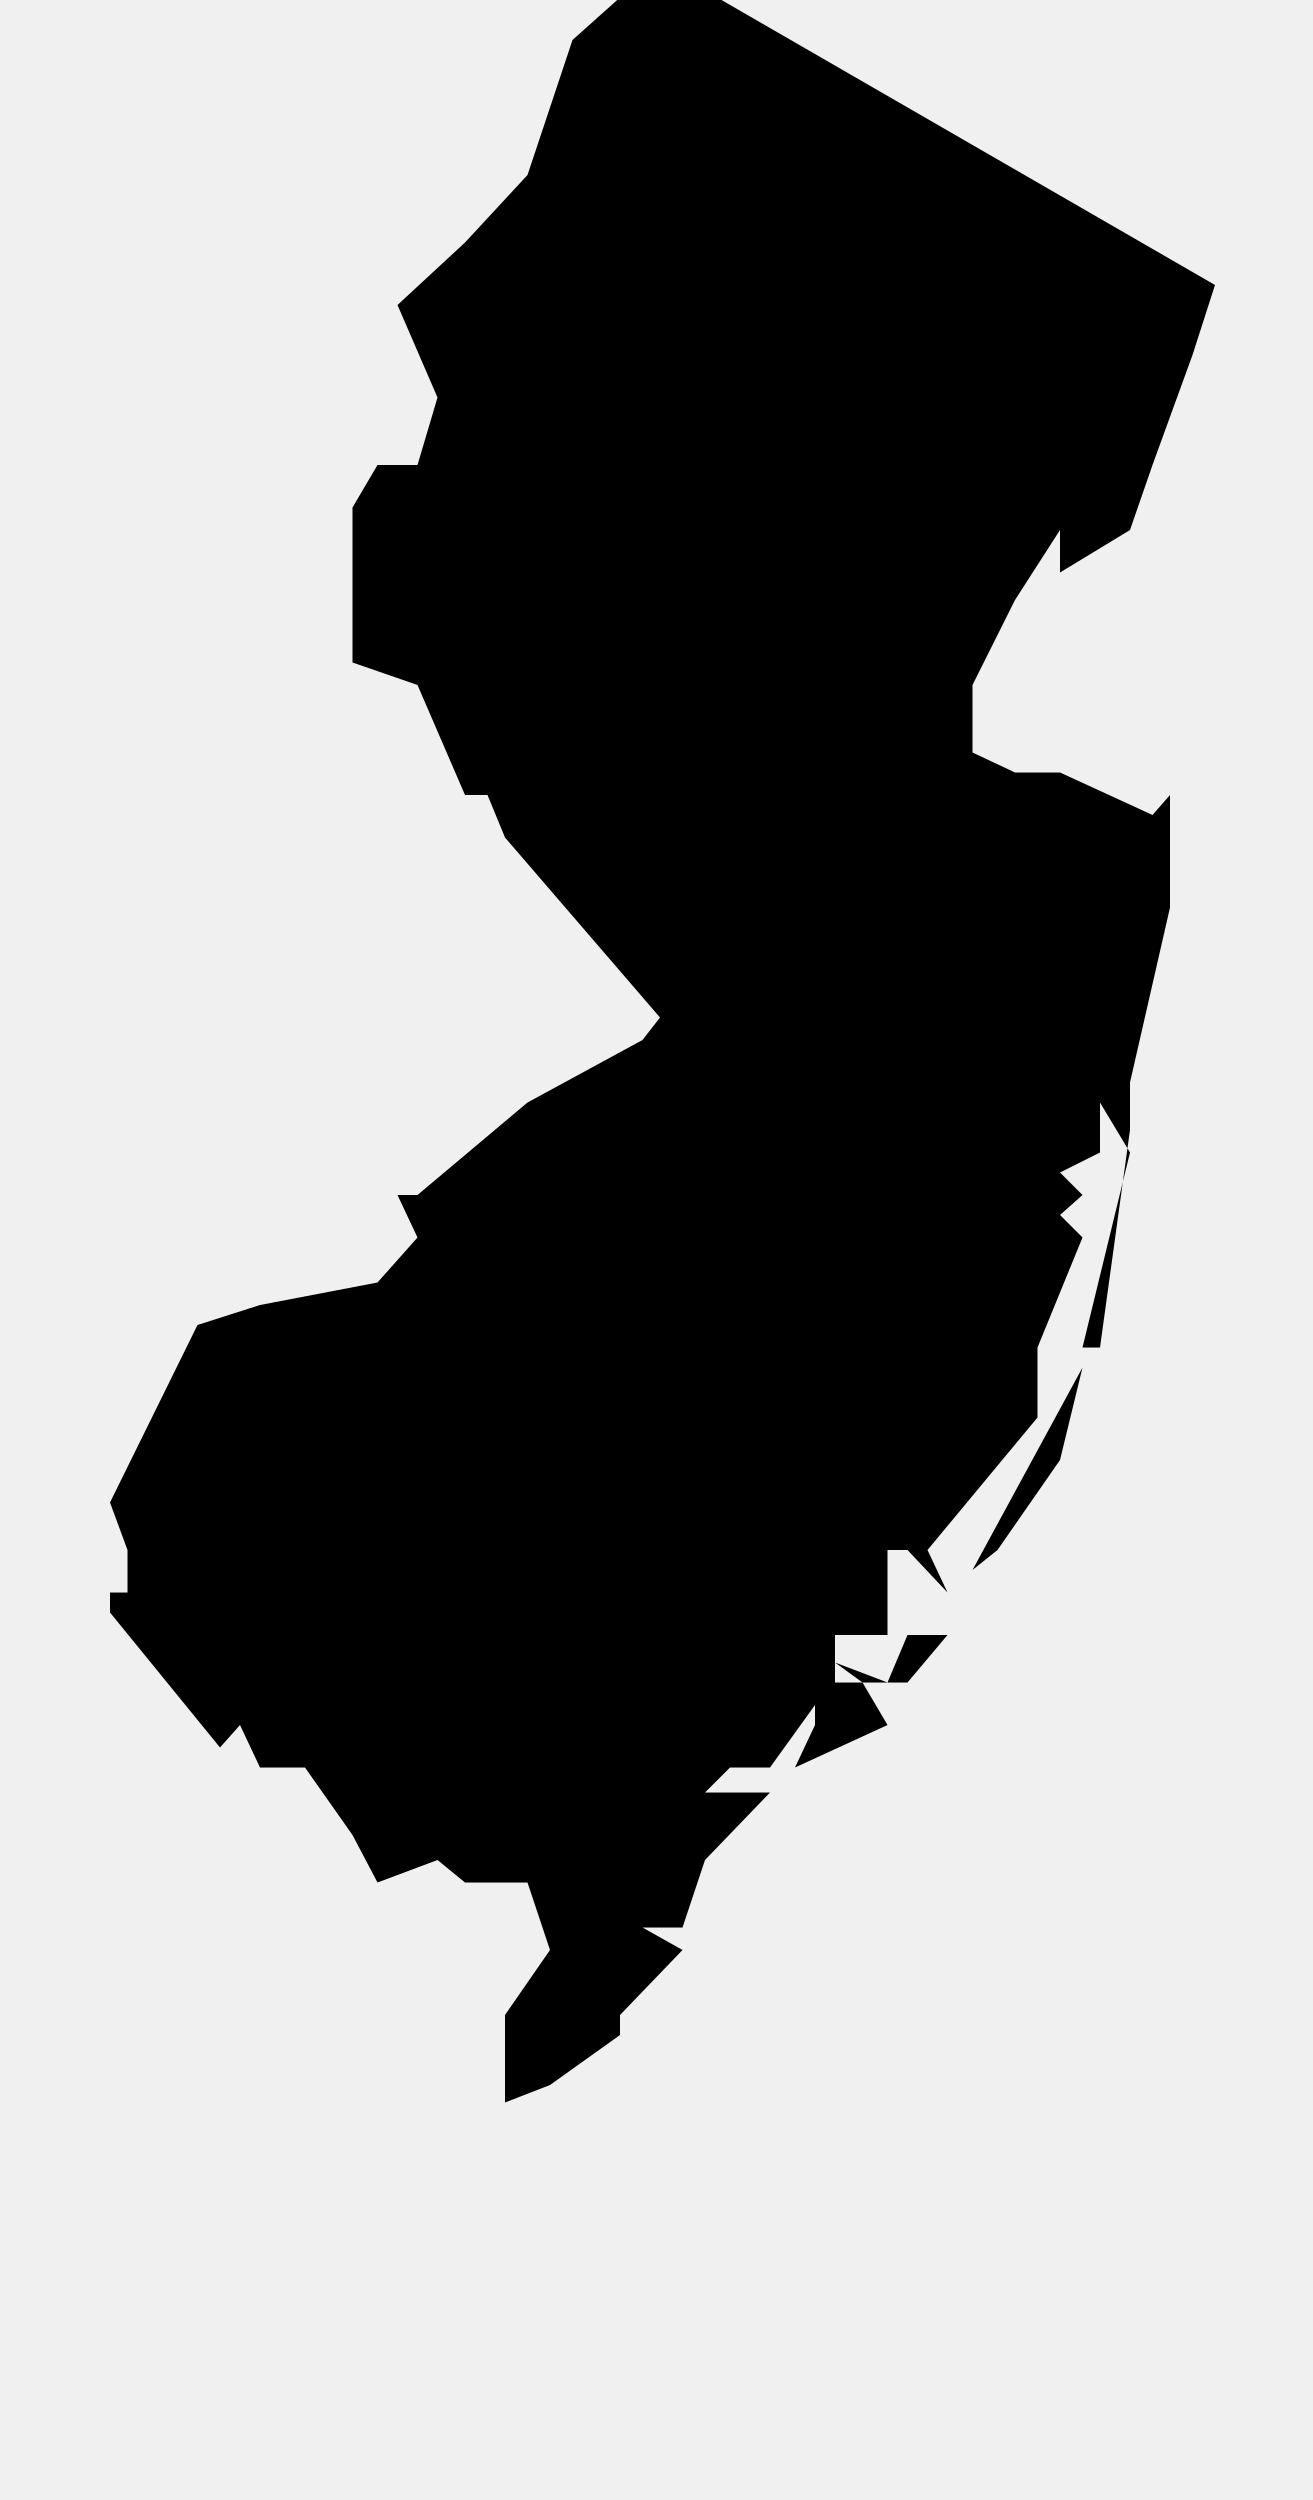
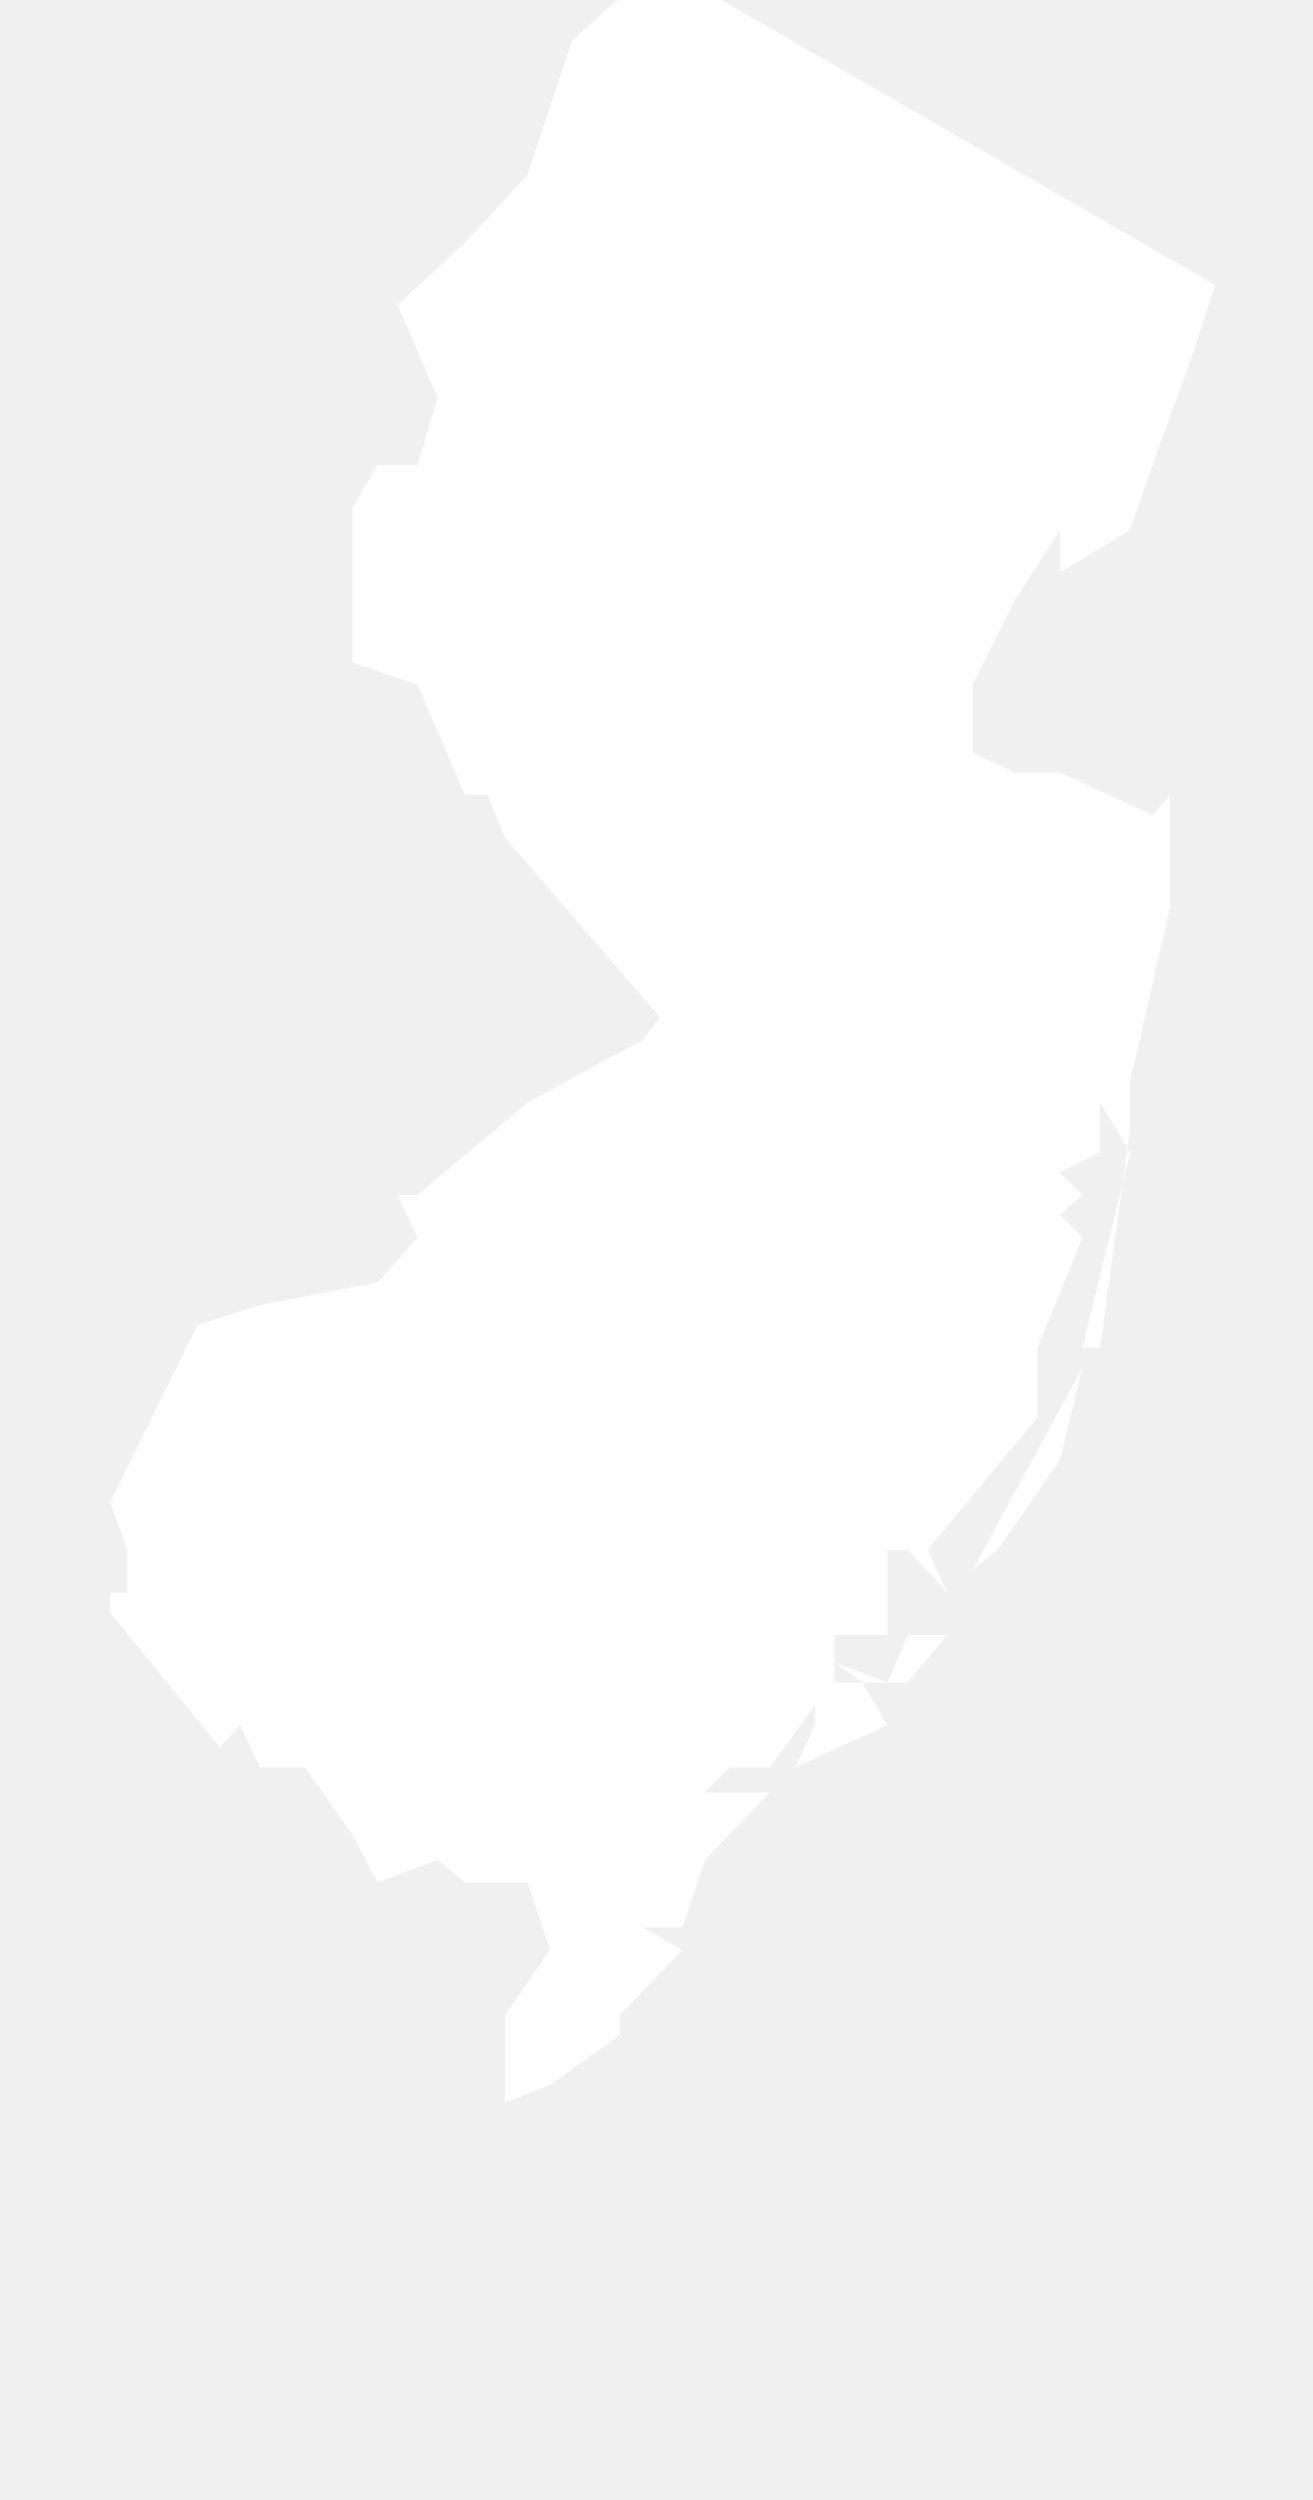
<svg xmlns="http://www.w3.org/2000/svg" version="1.1" width="42" height="80" viewBox="0 0 42 80">
-   <path d="M29.040 53.84l1.28-1.52h-1.28l-0.64 1.52-1.68-0.64 0.88 0.64h1.44zM31.92 49.6l2-2.88 0.72-2.96-3.52 6.48zM36.88 14.88l1.28-3.52 0.72-2.24-17.040-9.84-2 0.64-1.52 1.36-1.44 4.32-2 2.16-2.16 2 1.28 2.96-0.64 2.16h-1.28l-0.8 1.36v4.96l2.080 0.72 1.52 3.52h0.72l0.56 1.36 4.96 5.76-0.56 0.72-3.68 2-3.52 2.96h-0.64l0.64 1.36-1.28 1.44-3.76 0.72-2 0.64-2.8 5.68 0.56 1.52v1.36h-0.56v0.64l3.52 4.32 0.64-0.72 0.64 1.36h1.44l1.52 2.16 0.8 1.52 1.92-0.72 0.88 0.72h2l0.72 2.16-1.44 2.080v2.8l1.44-0.56 2.24-1.6v-0.64l2-2.080-1.28-0.72h1.28l0.72-2.16 2.080-2.16h-2.080l0.8-0.8h1.28l1.44-2v0.64l-0.64 1.36 2.96-1.36-0.8-1.36h-0.88v-1.52h1.68v-2.72h0.64l1.28 1.36-0.64-1.36 3.52-4.24v-2.24l1.44-3.52-0.72-0.72 0.72-0.64-0.72-0.72 1.28-0.64v-1.6l0.96 1.6-1.52 6.24h0.56l0.96-6.96v-1.52l1.28-5.6v-3.6l-0.56 0.64-2.96-1.36h-1.44l-1.36-0.64v-2.16l1.36-2.72 1.44-2.24v1.36l2.24-1.36z" />
+   <path fill="#fff" d="M29.040 53.84l1.28-1.52h-1.28l-0.64 1.52-1.68-0.64 0.88 0.64h1.44zM31.92 49.6l2-2.88 0.72-2.96-3.52 6.48zM36.88 14.88l1.28-3.52 0.72-2.24-17.040-9.84-2 0.64-1.52 1.36-1.44 4.32-2 2.16-2.16 2 1.28 2.96-0.64 2.16h-1.28l-0.8 1.36v4.96l2.080 0.72 1.52 3.52h0.72l0.56 1.36 4.96 5.76-0.56 0.72-3.68 2-3.52 2.96h-0.64l0.64 1.36-1.28 1.44-3.76 0.72-2 0.64-2.8 5.68 0.56 1.52v1.36h-0.56v0.64l3.52 4.32 0.64-0.72 0.64 1.36h1.44l1.52 2.16 0.8 1.52 1.92-0.72 0.88 0.72h2l0.72 2.16-1.44 2.080v2.8l1.44-0.56 2.24-1.6v-0.64l2-2.080-1.28-0.72h1.28l0.72-2.16 2.080-2.16h-2.080l0.8-0.8h1.28l1.44-2v0.64l-0.64 1.36 2.96-1.36-0.8-1.36h-0.88v-1.52h1.68v-2.72h0.64l1.28 1.36-0.64-1.36 3.52-4.24v-2.24l1.44-3.52-0.72-0.72 0.72-0.64-0.72-0.72 1.28-0.64v-1.6l0.96 1.6-1.52 6.24h0.56l0.96-6.96v-1.52l1.28-5.6v-3.6l-0.56 0.64-2.96-1.36h-1.44l-1.36-0.64v-2.16l1.36-2.72 1.44-2.24v1.36l2.24-1.36z" />
</svg>
